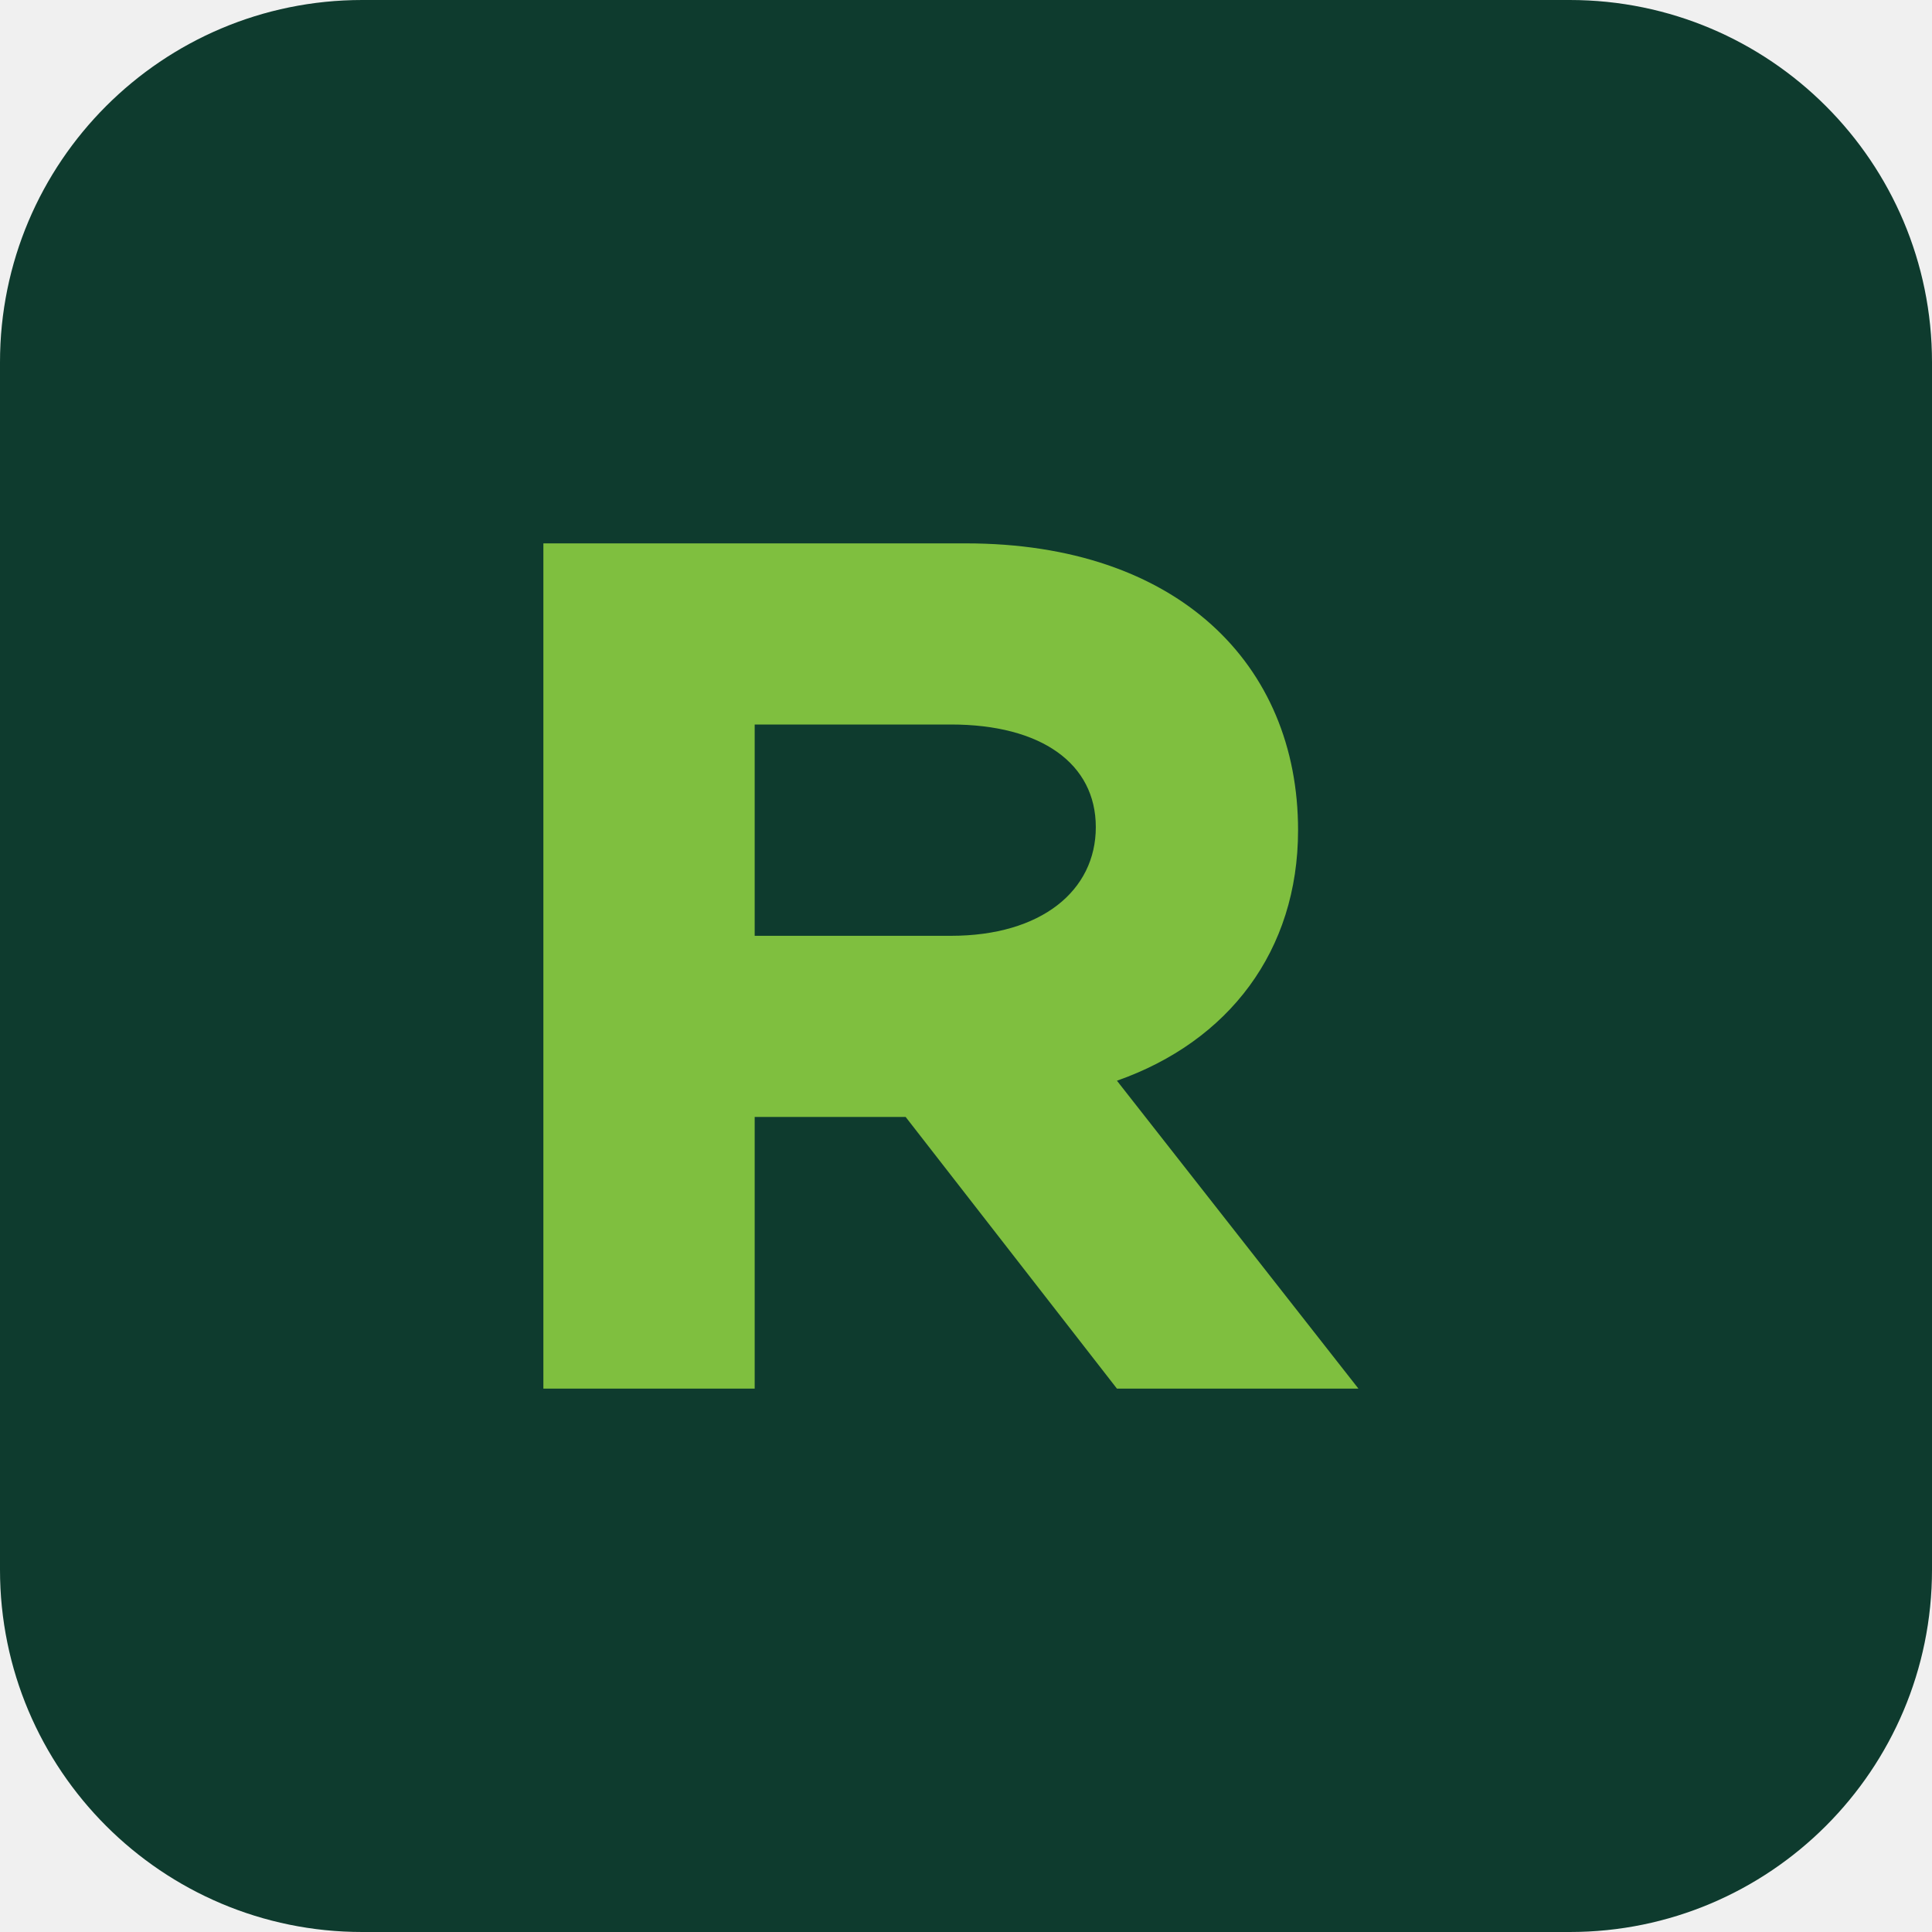
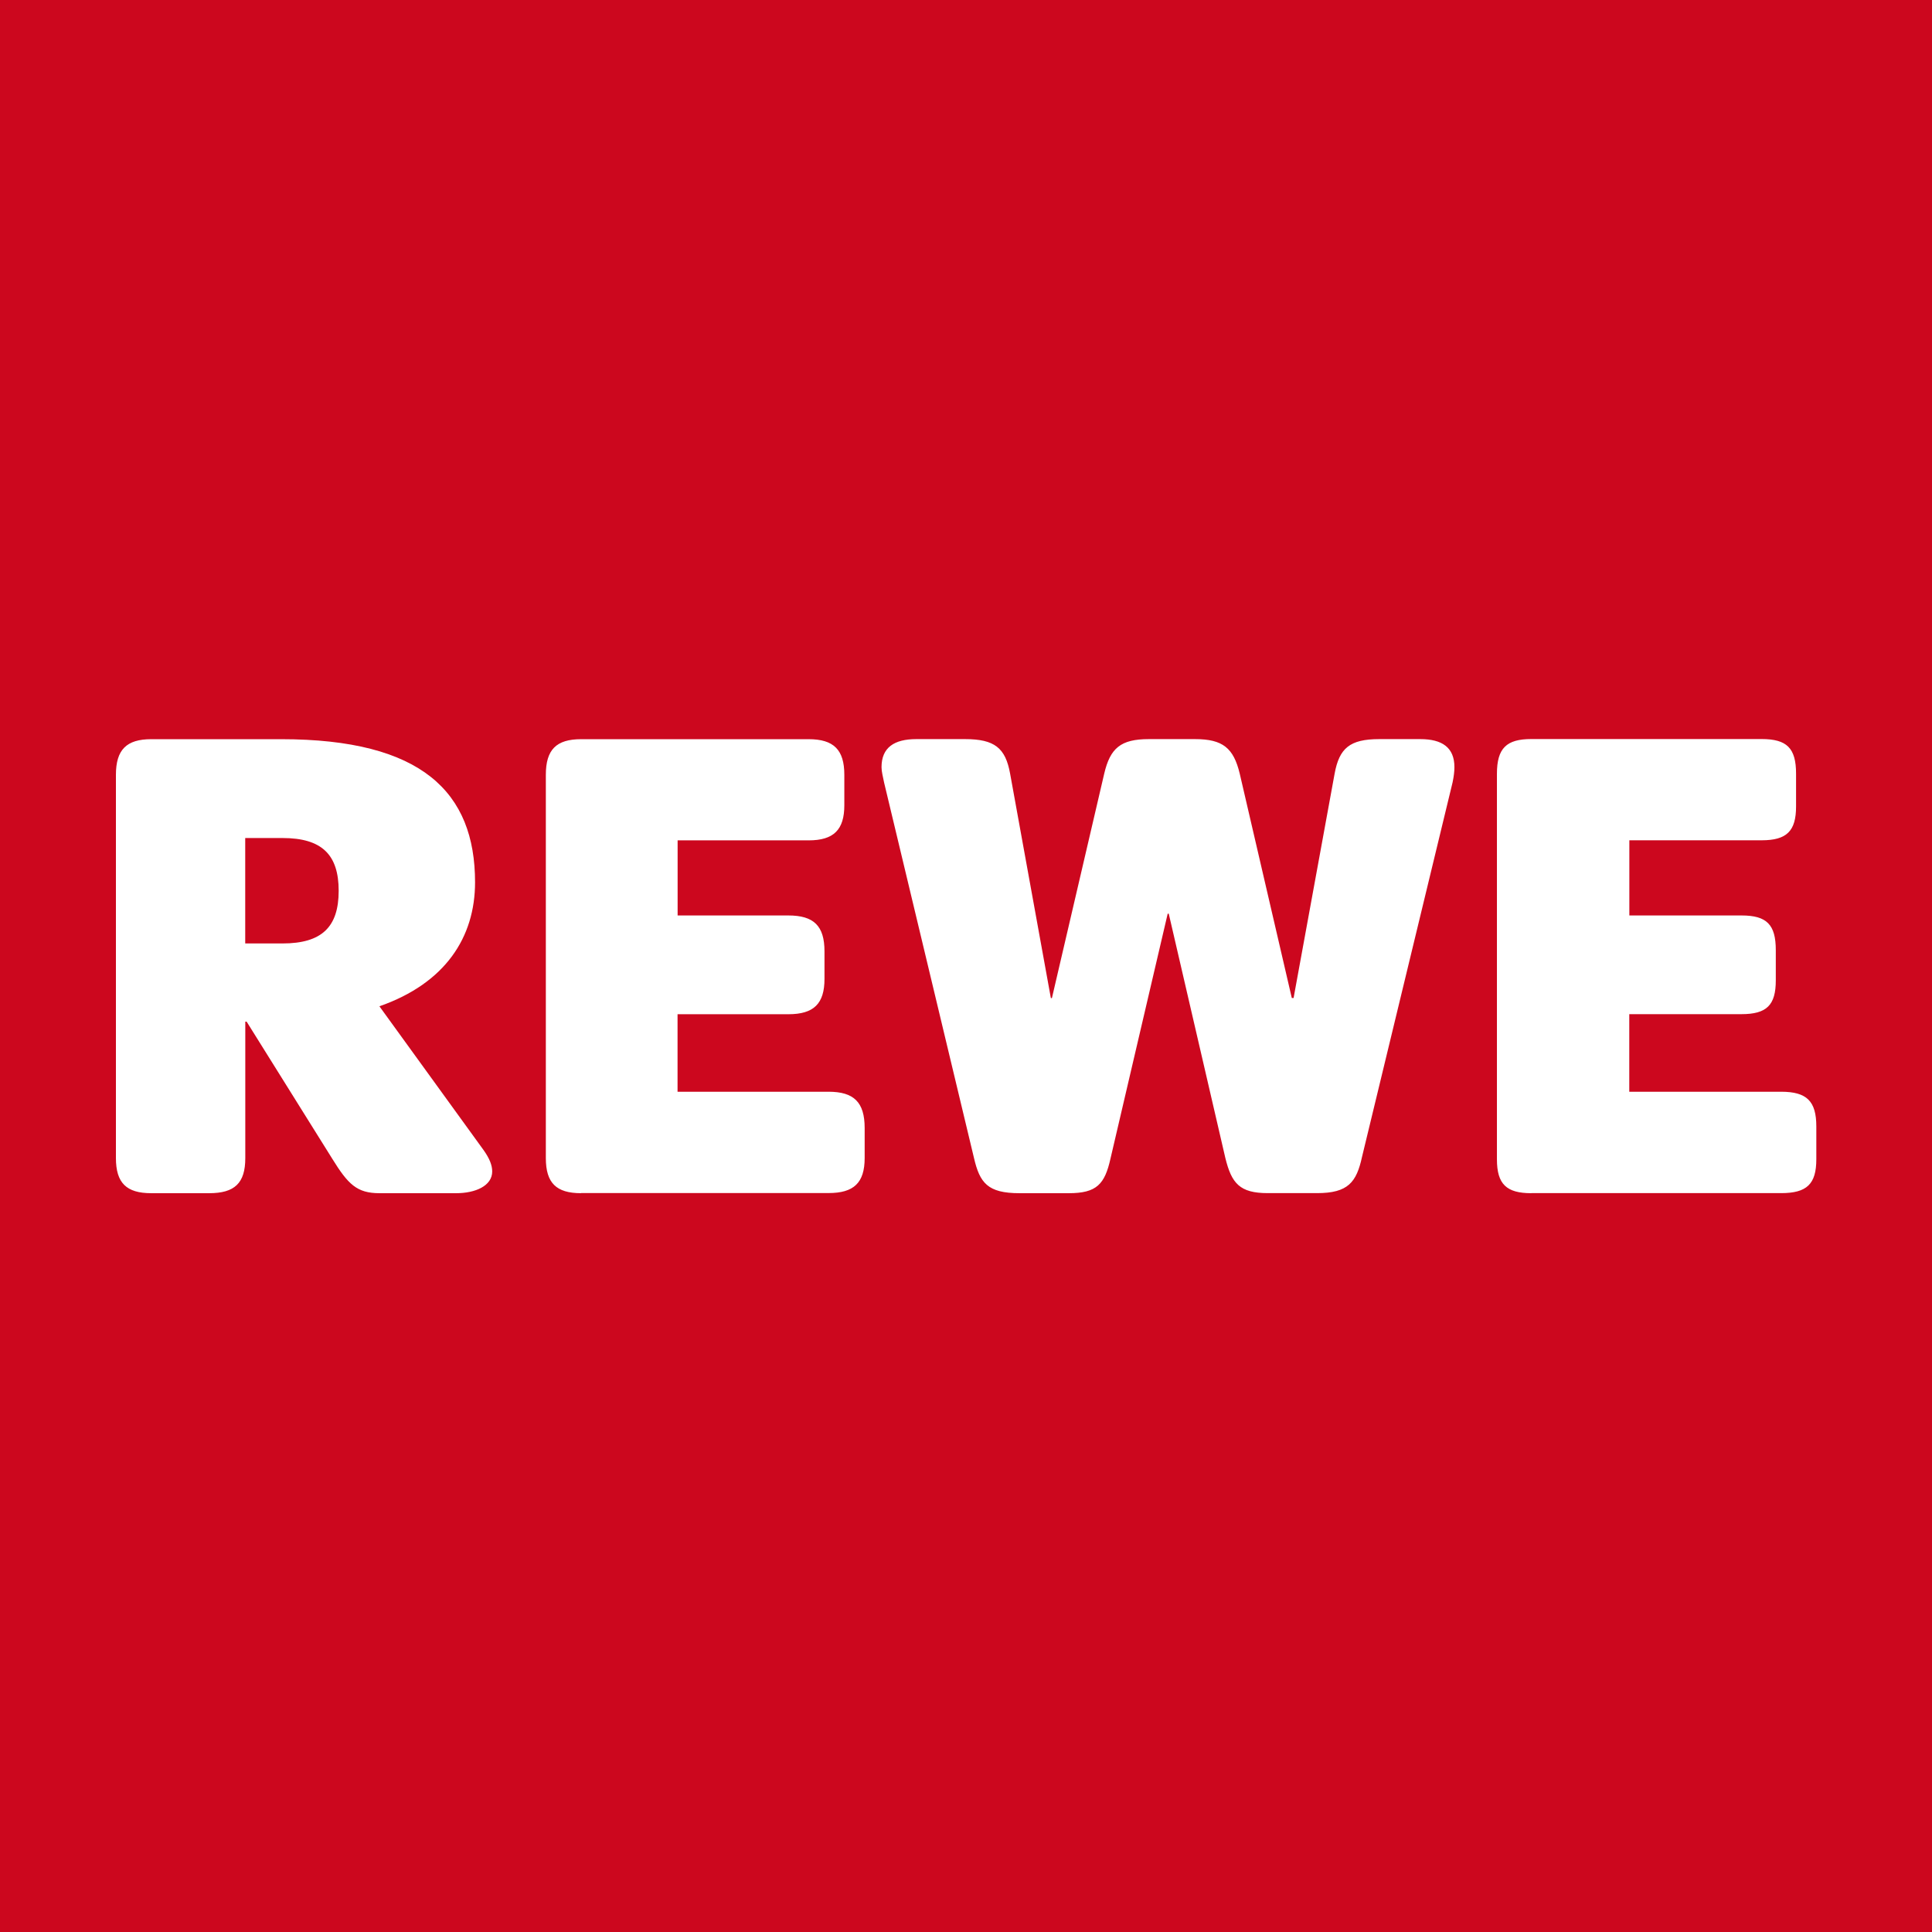
<svg xmlns="http://www.w3.org/2000/svg" viewBox="0 0 64 64">
-   <rect width="64" height="64" rx="12" fill="#0E3B2E" />
-   <path d="M18 46V18h14c7 0 11 4 11 9.5 0 4-2.3 7-6 8.3L45 46h-8l-7-9h-5v9h-7zm7-15h6.5c3 0 4.8-1.5 4.8-3.6S34.5 24 31.5 24H25v7z" fill="#7FBF3F" />
+   <rect width="64" height="64" fill="#CC071E" />
+   <g transform="translate(3.84 3.84) scale(2.347)">
+     <path d="M16.597 12.45h.025l.579-3.166c.066-.36.214-.488.63-.488h.58c.307 0 .481.118.481.395 0 .064-.009.135-.026.216l-1.278 5.285c-.078.357-.195.512-.635.512h-.696c-.396 0-.51-.138-.598-.495l-.799-3.449h-.015l-.807 3.455c-.081.363-.195.49-.588.49h-.697c-.449 0-.56-.145-.642-.497l-1.269-5.3c-.016-.082-.036-.153-.036-.216 0-.278.18-.396.49-.396h.69c.417 0 .57.126.635.488l.575 3.167h.015l.738-3.167c.085-.362.233-.488.63-.488h.653c.391 0 .543.126.63.488l.735 3.167zM.498 15.205c-.349 0-.498-.144-.498-.496V9.3c0-.355.15-.503.498-.503h1.835c1.984 0 2.736.747 2.736 2.02 0 .776-.42 1.425-1.35 1.75l1.467 2.025c.089.124.125.22.125.306 0 .205-.24.307-.508.307H3.72c-.32 0-.444-.126-.669-.49l-1.206-1.931h-.019v1.926c0 .353-.15.495-.51.495H.498zm19.479 0c-.35 0-.485-.127-.485-.478V9.285c0-.362.136-.49.485-.49h3.251c.356 0 .486.127.486.489v.462c0 .347-.13.478-.486.478h-1.867v1.061h1.583c.358 0 .484.13.484.49v.426c0 .348-.126.477-.485.477H21.36v1.095h2.143c.363 0 .497.133.497.49v.463c0 .351-.134.478-.497.478h-3.526zm-13.411 0c-.351 0-.498-.144-.498-.496V9.3c0-.355.147-.503.498-.503h3.211c.354 0 .504.149.504.503v.429c0 .347-.15.496-.504.496H7.928v1.06H9.49c.36 0 .511.146.511.507v.388c0 .35-.15.499-.51.499H7.927v1.094h2.131c.356 0 .51.146.51.512v.423c0 .352-.154.495-.51.495H6.566zM2.351 11.68c.557 0 .793-.234.793-.743s-.236-.745-.793-.745h-.526v1.488h.526Z" fill="#FFFFFF" />
+   </g>
</svg>
